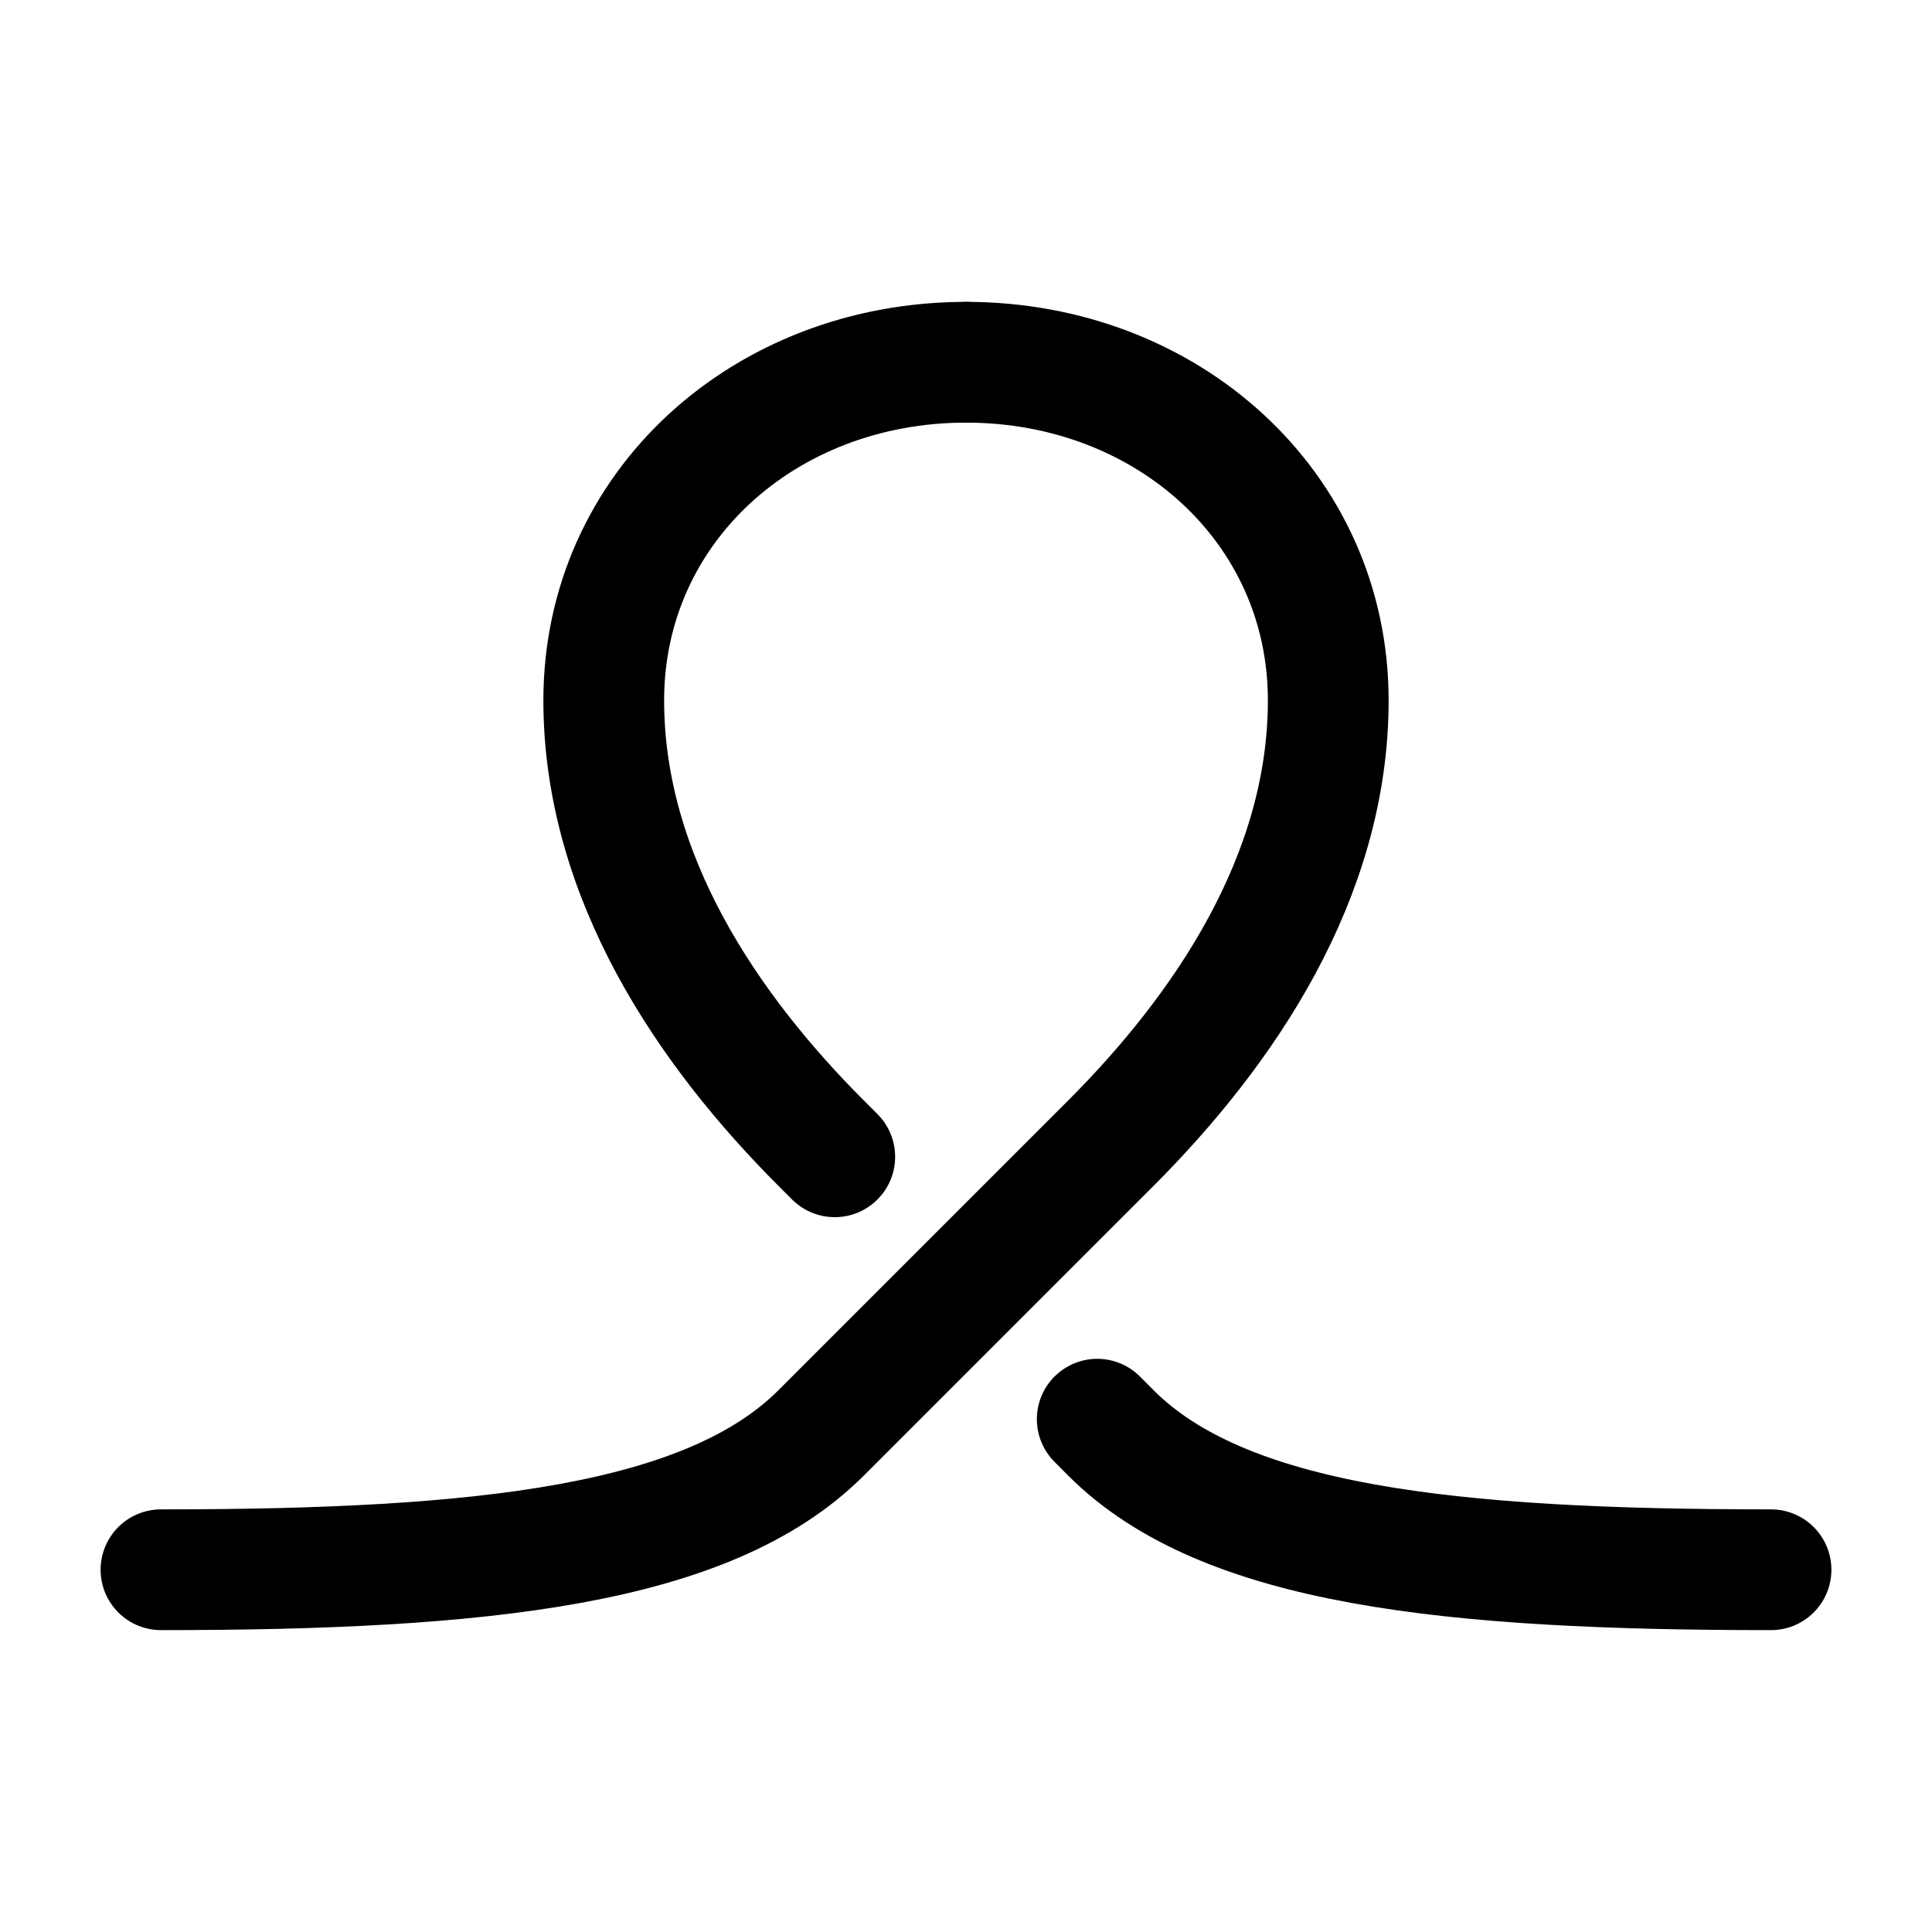
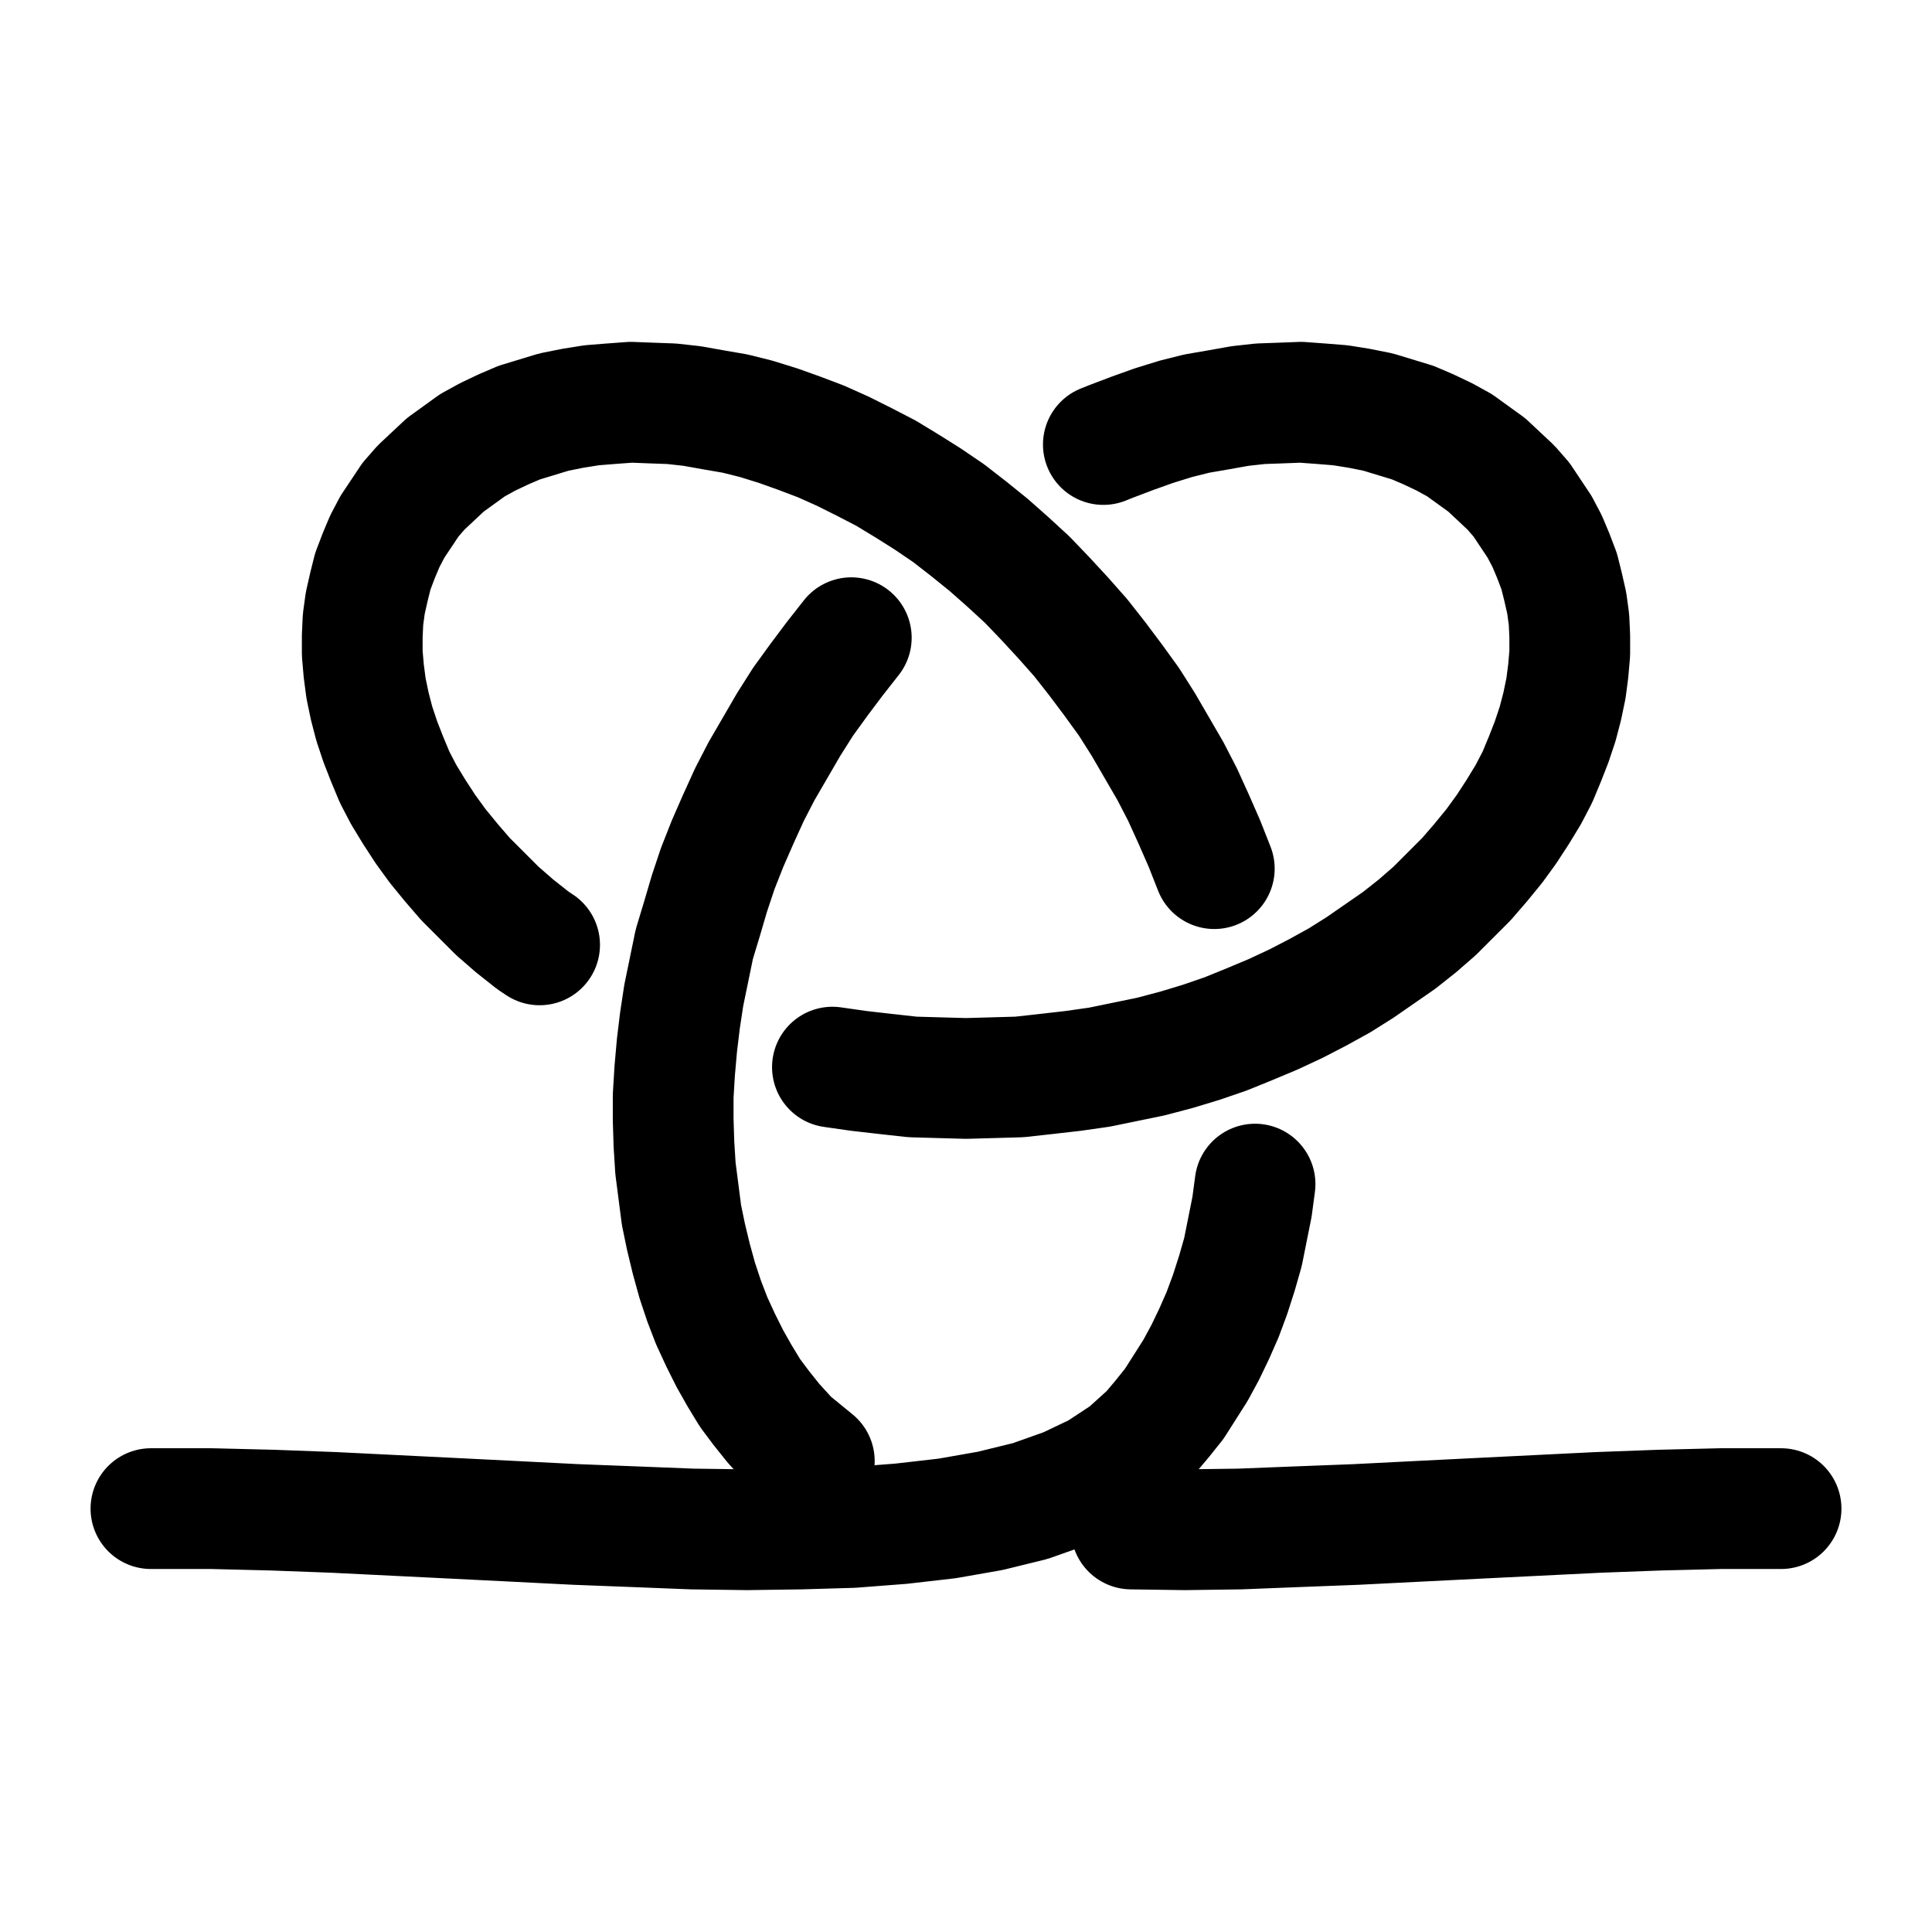
<svg xmlns="http://www.w3.org/2000/svg" viewBox="0 0 256 256" fill="none" stroke="currentColor" stroke-width="16" stroke-linecap="round" stroke-linejoin="round">
-   <path d="M21.33 208C64 208 93.87 204.8 108.8 189.87L147.2 151.47C162.13 136.53 176 116.27 176 92.8C176 67.2 154.67 48 128 48" />
-   <path d="M234.67 208C192 208 162.13 204.8 147.2 189.87L145.39 188.05M110.61 153.28L108.8 151.47C93.87 136.53 80 116.27 80 92.8C80 67.2 101.33 48 128 48" />
+   <path d="M20.0 199.9 L28.0 199.9 L36.1 200.1 L44.2 200.4 L52.3 200.8 L60.4 201.2 L68.4 201.6 L76.3 202.0 L84.1 202.3 L91.7 202.6 L99.0 202.7 L106.1 202.6 L112.9 202.4 L119.4 201.9 L125.5 201.2 L131.2 200.2 L136.5 198.9 L141.3 197.2 L145.5 195.2 L149.3 192.7 L152.4 189.9 L154.0 188.0 L155.6 186.0 L157.0 183.8 L158.4 181.6 L159.7 179.2 L160.9 176.7 L162.0 174.2 L163.0 171.5 L163.9 168.7 L164.7 165.9 L165.3 162.9 L165.9 159.9 L166.3 156.9 M160.9 115.1 L159.6 111.8 L158.2 108.6 L156.7 105.3 L155.1 102.2 L153.3 99.1 L151.5 96.0 L149.6 93.0 L147.5 90.1 L145.4 87.3 L143.2 84.5 L140.9 81.9 L138.5 79.3 L136.1 76.8 L133.6 74.5 L131.0 72.2 L128.4 70.1 L125.7 68.0 L122.9 66.1 L120.2 64.4 L117.4 62.7 L114.5 61.2 L111.7 59.8 L108.8 58.5 L105.9 57.4 L103.1 56.4 L100.2 55.5 L97.4 54.8 L94.5 54.3 L91.7 53.8 L89.0 53.5 L86.2 53.4 L83.6 53.3 L80.9 53.5 L78.4 53.7 L75.9 54.1 L73.4 54.6 L71.1 55.3 L68.8 56.0 L66.7 56.9 L64.6 57.9 L62.6 59.0 L60.8 60.3 L59.0 61.6 L57.4 63.1 L55.8 64.6 L54.4 66.2 L53.2 68.0 L52.0 69.8 L51.0 71.7 L50.2 73.6 L49.4 75.7 L48.9 77.7 L48.4 79.9 L48.1 82.1 L48.0 84.3 L48.0 86.6 L48.2 88.9 L48.5 91.2 L49.0 93.6 L49.6 95.9 L50.4 98.3 L51.3 100.6 L52.3 103.0 L53.5 105.3 L54.9 107.6 L56.4 109.9 L58.0 112.1 L59.8 114.3 L61.7 116.5 L63.8 118.6 L65.9 120.7 L68.2 122.7 L70.6 124.6 L71.5 125.2 M110.3 141.4 L113.8 141.9 L117.3 142.3 L120.9 142.7 L124.4 142.8 L128.0 142.9 L131.6 142.8 L135.1 142.7 L138.7 142.3 L142.2 141.9 L145.7 141.4 L149.1 140.7 L152.5 140.0 L155.9 139.1 L159.2 138.1 L162.4 137.0 L165.6 135.7 L168.7 134.4 L171.7 133.0 L174.6 131.5 L177.5 129.9 L180.2 128.2 L182.8 126.4 L185.4 124.6 L187.8 122.7 L190.1 120.7 L192.2 118.6 L194.3 116.5 L196.2 114.3 L198.0 112.1 L199.6 109.9 L201.1 107.6 L202.5 105.3 L203.7 103.0 L204.7 100.6 L205.6 98.3 L206.4 95.9 L207.0 93.6 L207.5 91.2 L207.8 88.9 L208.0 86.6 L208.0 84.3 L207.9 82.1 L207.6 79.9 L207.1 77.7 L206.6 75.7 L205.8 73.6 L205.0 71.7 L204.0 69.8 L202.8 68.0 L201.6 66.2 L200.2 64.6 L198.6 63.1 L197.0 61.6 L195.2 60.3 L193.4 59.0 L191.4 57.9 L189.3 56.9 L187.2 56.0 L184.9 55.3 L182.6 54.6 L180.1 54.1 L177.6 53.7 L175.1 53.5 L172.4 53.3 L169.8 53.4 L167.0 53.5 L164.3 53.8 L161.5 54.3 L158.6 54.8 L155.8 55.5 L152.9 56.4 L150.1 57.4 L147.2 58.5 L146.2 58.9 M112.8 84.5 L110.6 87.3 L108.5 90.1 L106.4 93.0 L104.5 96.0 L102.7 99.1 L100.9 102.2 L99.3 105.3 L97.8 108.6 L96.4 111.8 L95.1 115.1 L94.0 118.4 L93.0 121.8 L92.0 125.1 L91.3 128.5 L90.6 131.9 L90.1 135.2 L89.7 138.5 L89.4 141.9 L89.2 145.2 L89.2 148.4 L89.3 151.6 L89.5 154.8 L89.9 157.9 L90.3 161.0 L90.9 163.9 L91.6 166.8 L92.4 169.7 L93.3 172.4 L94.3 175.0 L95.5 177.6 L96.7 180.0 L98.0 182.3 L99.4 184.6 L100.9 186.6 L102.5 188.6 L104.6 190.9 L107.9 193.6 M149.9 202.6 L157.0 202.7 L164.3 202.6 L171.9 202.3 L179.7 202.0 L187.6 201.6 L195.6 201.2 L203.7 200.8 L211.8 200.4 L219.9 200.1 L228.0 199.9 L236.0 199.9" />
</svg>
